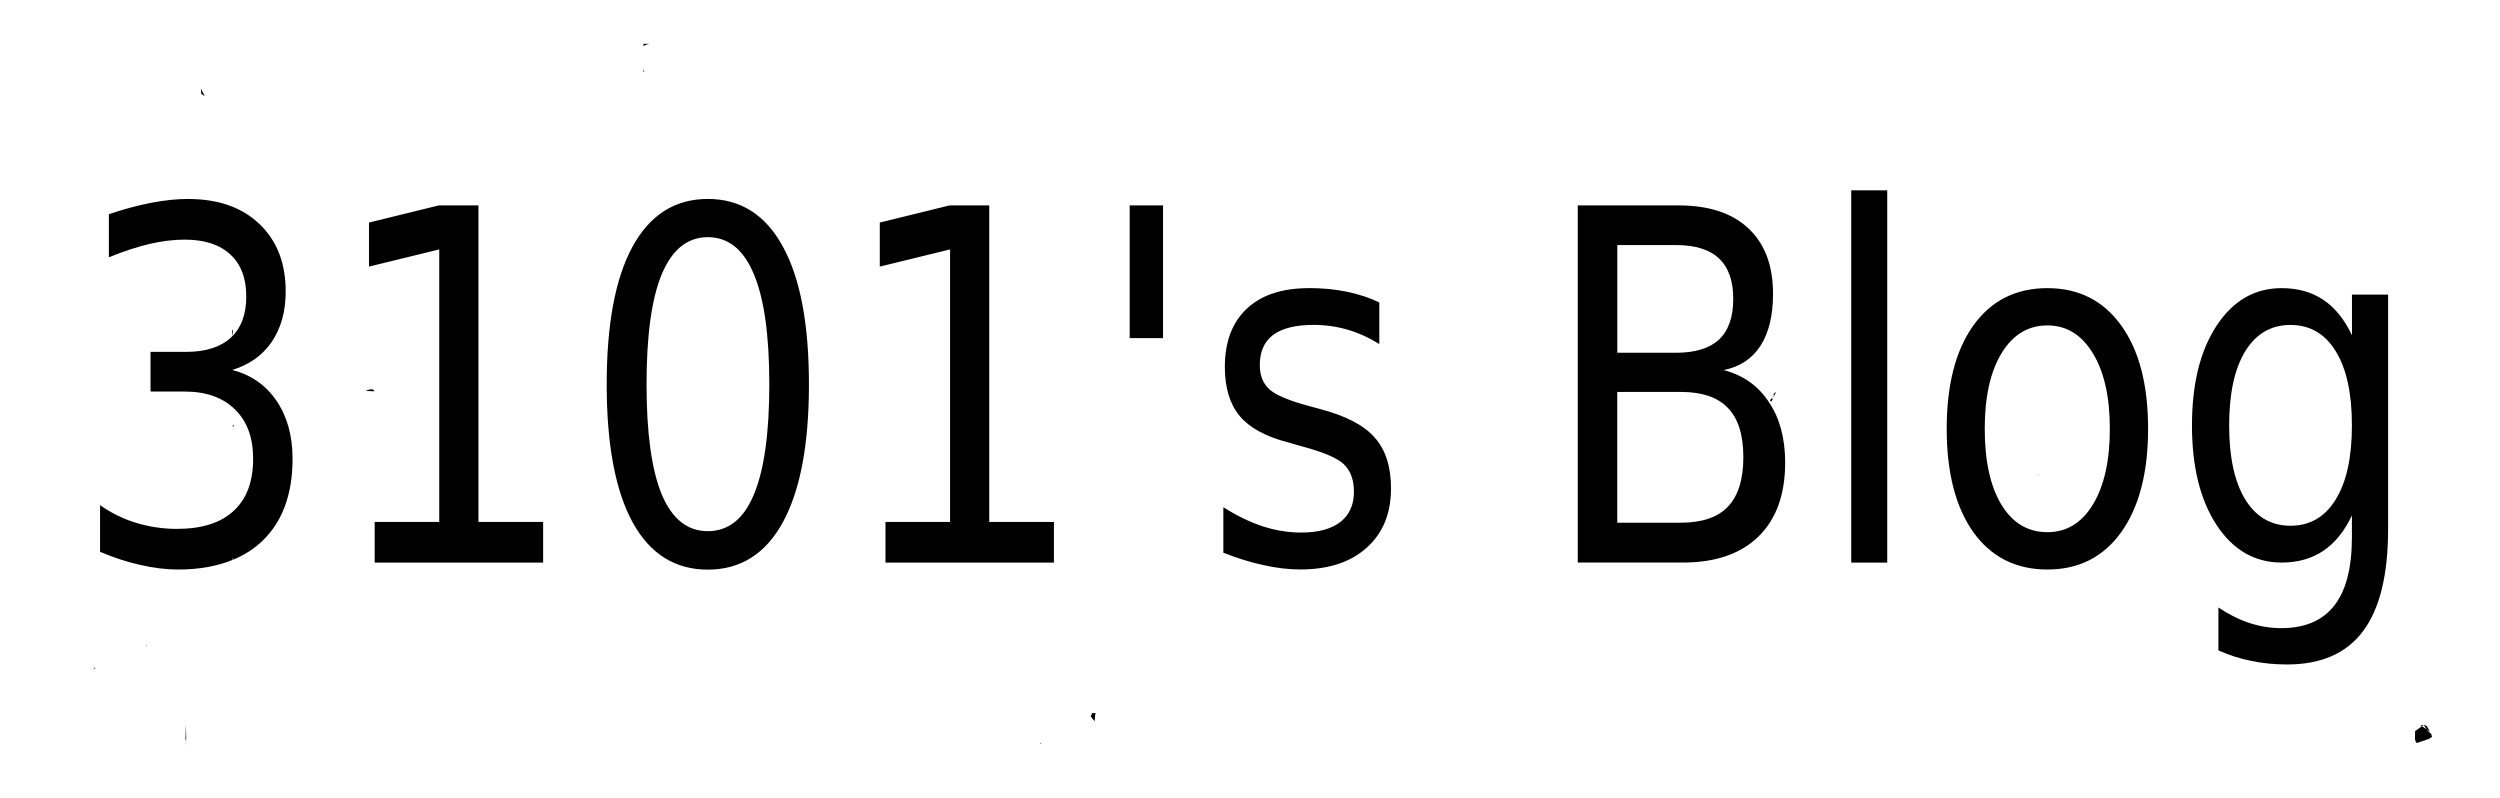
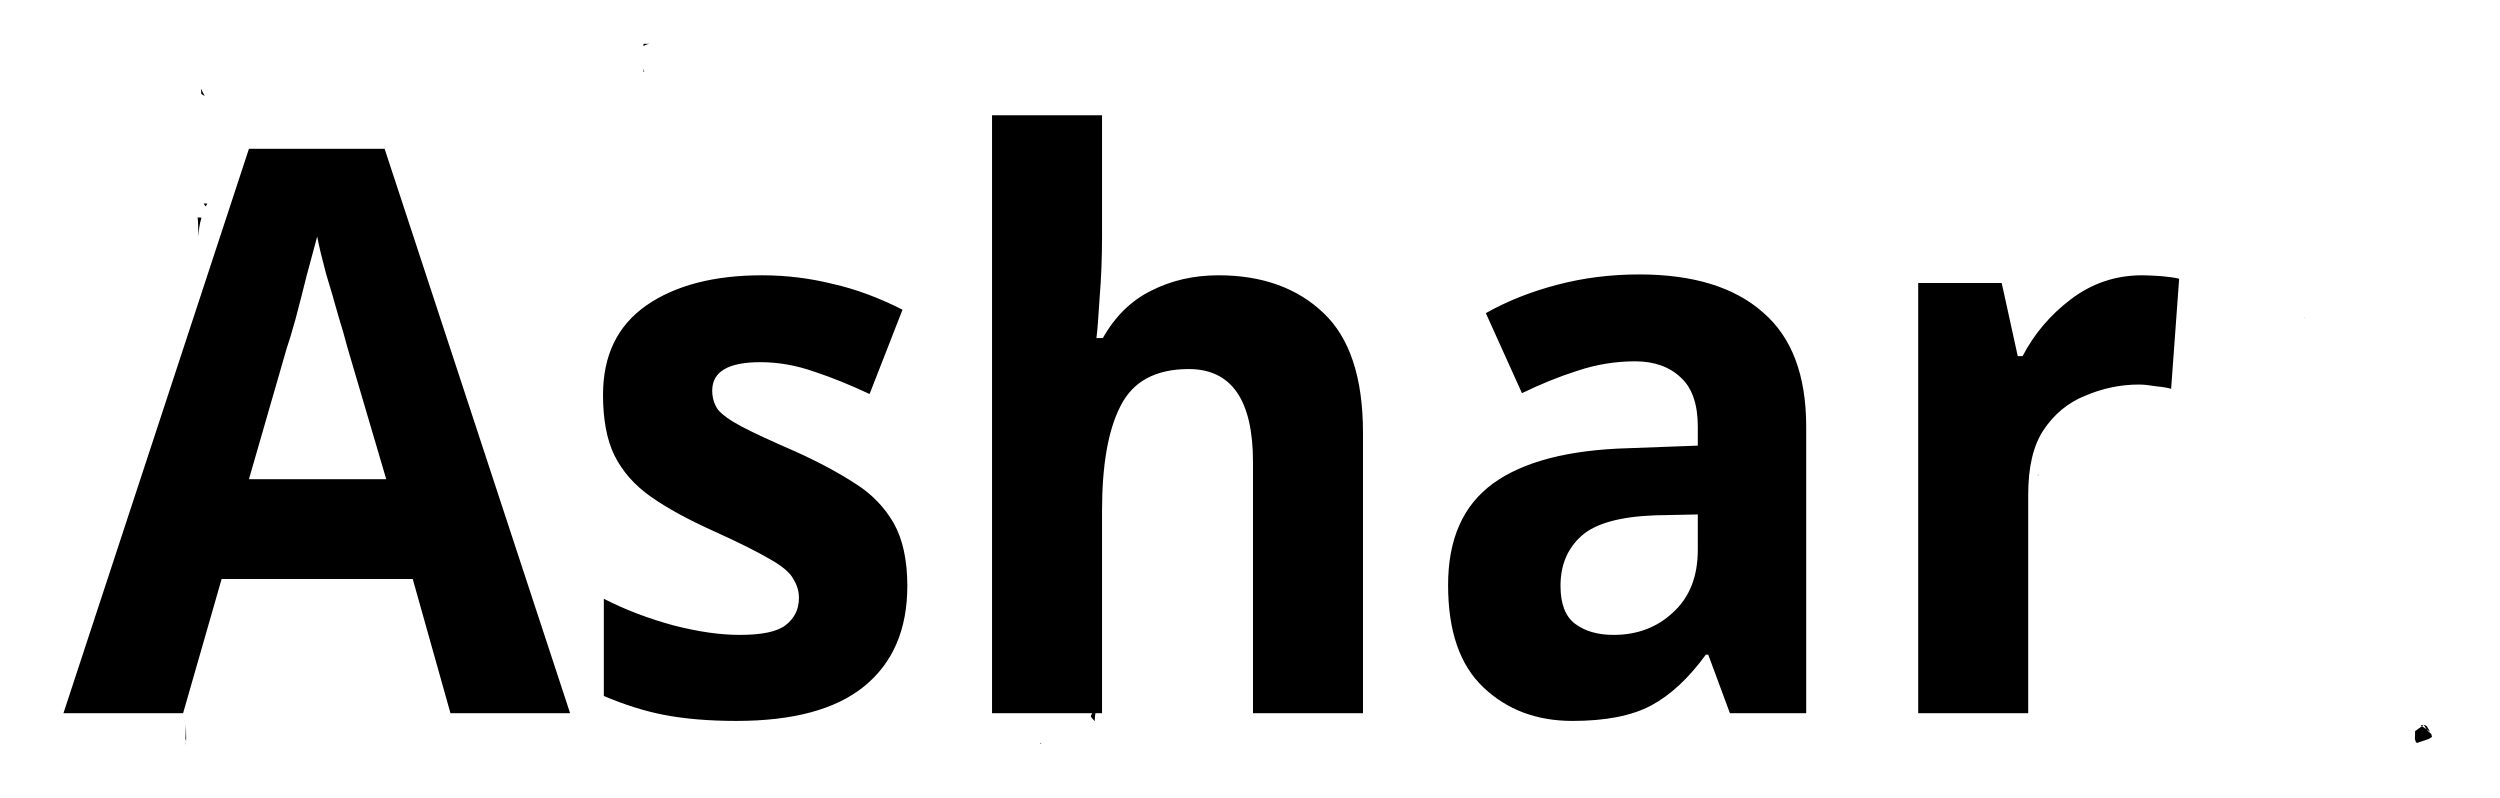
<svg xmlns="http://www.w3.org/2000/svg" class="logo" viewBox="0 0 47 15" version="1.1" id="svg4">
  <defs id="defs8" />
  <g id="logo" transform="translate(-113, -89)">
    <path id="Sleek" transform="translate(113,89)" d="m 12.098,0.824 v 0.045 c 0.026,-0.021 0.06,-0.037 0.113,-0.045 z m 0,0.467 v 0.059 c 0.005,-1.48e-5 0.009,3.22e-5 0.014,0 -0.004,-0.017 -0.009,-0.041 -0.014,-0.059 z M 3.777,1.67 c 0.003,0.032 0.006,0.064 0.008,0.096 0.016,0.011 0.05,0.031 0.064,0.041 -0.024,-0.046 -0.053,-0.102 -0.07,-0.137 z m 0.049,2.156 c 0.019,0.024 0.023,0.032 0.041,0.055 0.009,-0.019 0.02,-0.037 0.031,-0.055 -0.024,-4.9e-6 -0.048,3.7e-6 -0.072,0 z M 3.715,4.088 c 0.014,0.094 0.011,0.22 0.012,0.359 0.01,-0.125 0.027,-0.246 0.061,-0.355 -0.025,-0.002 -0.047,-0.002 -0.072,-0.004 z M 43.322,5.959 c -0.002,0.003 -0.004,0.005 -0.008,0.01 0.007,-0.004 0.012,-0.007 0.016,-0.01 -0.002,-2.42e-5 -0.006,1.9e-5 -0.008,0 z M 4.361,6.201 c 0.002,0.039 0.005,0.078 0.008,0.117 0.008,-0.041 0.01,-0.072 0.01,-0.105 -0.006,-0.004 -0.012,-0.008 -0.018,-0.012 z M 7.02,7.328 c -0.038,-0.021 -0.093,-0.002 -0.148,0.02 0.059,0.004 0.142,0.009 0.168,0.008 -0.007,-0.008 -0.011,-0.023 -0.02,-0.027 z M 33.377,7.375 c -0.011,0.01 -0.015,0.01 -0.021,0.016 -0.006,0.005 -0.01,0.019 -0.016,0.025 0.003,0.006 0.007,0.01 0.01,0.016 0.002,0.004 0.002,0.01 0.002,0.016 0.011,-0.024 0.023,-0.048 0.033,-0.072 z m -0.049,0.062 c -0.002,0.003 -0.002,0.007 -0.004,0.01 0.006,0.005 0.013,0.011 0.02,0.016 10e-4,-0.002 0.003,-0.004 0.004,-0.006 6.08e-4,-5.66e-4 -0.019,-0.018 -0.02,-0.02 z m 0.002,0.053 c -0.007,-0.005 -0.023,0.004 -0.033,0.004 -0.007,0.014 -0.015,0.024 -0.021,0.039 0.008,0.003 0.019,0.009 0.029,0.014 0.009,-0.019 0.016,-0.038 0.025,-0.057 z m -0.09,0.113 c -0.025,0.069 -0.042,0.131 -0.035,0.137 0.002,0.004 0.004,0.009 0.006,0.014 0.019,-0.035 0.035,-0.072 0.051,-0.109 -0.007,-0.014 -0.017,-0.029 -0.021,-0.041 z M 4.371,7.992 C 4.365,8.003 4.414,8.051 4.395,8 4.385,7.996 4.372,7.99 4.371,7.992 Z M 38.34,8.918 c -0.004,0.002 -0.008,0.002 -0.012,0.004 2.4e-4,-2.01e-4 -0.02,0.016 -0.02,0.016 v 0.004 c 0.014,-0.01 0.017,-0.013 0.031,-0.023 z M 12.424,9.338 c -0.011,0.003 -0.025,0.007 -0.035,0.01 -0.002,0.007 -0.005,0.015 -0.008,0.021 0.009,-0.006 0.033,-0.025 0.043,-0.031 z m -0.193,0.047 c -0.002,3.523e-4 -0.006,0.002 -0.008,0.002 2.6e-4,0.008 0.004,0.009 0.004,0.018 0.001,-0.007 0.003,-0.013 0.004,-0.02 z M 2.771,12.117 c -0.007,0.009 -0.016,0.018 -0.023,0.027 0.003,1.12e-4 0.006,-1.45e-4 0.01,0 0.004,-0.009 0.009,-0.018 0.014,-0.027 z M 1.781,12.551 c -0.008,0.013 -0.021,0.023 -0.027,0.035 0.017,-0.01 0.025,-0.016 0.041,-0.025 -0.005,-0.004 -0.008,-0.006 -0.014,-0.01 z m 18.752,0.854 c -0.009,0.02 -0.018,0.04 -0.027,0.061 0.009,0.011 0.016,0.023 0.023,0.035 0.024,0.029 0.028,0.03 0.051,0.057 0.004,-0.052 0.005,-0.105 0.016,-0.152 z M 3.496,13.613 c -0.002,0.103 -0.007,0.178 -0.01,0.289 0.005,-0.002 0.009,-0.002 0.014,-0.004 -0.002,-0.088 -0.002,-0.132 -0.004,-0.285 z M 3.5,13.898 c 3.73e-4,0.022 0.002,0.052 0.002,0.07 3.705e-4,-0.022 -3.238e-4,-0.052 0,-0.07 z m -0.014,0.004 c -0.001,4.39e-4 -0.003,0.002 -0.004,0.002 5.203e-4,0.017 0.001,0.028 0.002,0.045 5.354e-4,-0.018 0.001,-0.029 0.002,-0.047 z m -0.002,0.047 c -4.908e-4,0.017 -0.002,0.027 -0.002,0.043 0.001,4.27e-4 0.003,0.002 0.004,0.002 -5.333e-4,-0.016 -0.001,-0.028 -0.002,-0.045 z m 42.082,-0.322 c -0.02,-8.87e-4 -0.039,0.006 -0.059,0.008 0.009,0.006 0.017,0.012 0.025,0.018 0.012,-0.009 0.021,-0.017 0.033,-0.025 z m -0.033,0.025 c -0.047,0.034 -0.082,0.061 -0.129,0.094 5.91e-4,0.051 -0.002,0.099 -0.004,0.148 0.006,0.021 0.013,0.04 0.02,0.061 0.007,0.004 0.014,0.008 0.021,0.012 0.079,-0.027 0.15,-0.052 0.223,-0.076 0.02,-0.011 0.037,-0.026 0.057,-0.037 -0.004,-0.018 -0.008,-0.036 -0.012,-0.055 -0.032,-0.025 -0.062,-0.051 -0.086,-0.086 -0.03,-0.02 -0.06,-0.04 -0.09,-0.061 z m 0.09,0.061 c 0.021,0.014 0.041,0.031 0.062,0.045 -0.022,-0.037 -0.04,-0.073 -0.064,-0.109 -0.015,-0.004 -0.035,-0.021 -0.049,-0.021 -0.001,-7.3e-5 -0.003,6.3e-5 -0.004,0 0.017,0.031 0.036,0.058 0.055,0.086 z m -26.062,0.25 c -0.003,0.004 -0.005,0.008 -0.008,0.012 0.009,0.002 0.018,0.005 0.027,0.008 -0.006,-0.006 -0.012,-0.013 -0.02,-0.02 z" />
-     <path id="text3717" style="font-style:normal;font-weight:normal;font-size:40px;line-height:1.25;font-family:sans-serif;letter-spacing:0px;word-spacing:0px;fill:#000000;fill-opacity:1;stroke:none;stroke-width:0.208" d="m 147.803,92.578 v 6.999 h 0.677 v -6.999 z m -31.264,0.162 c -0.218,0 -0.452,0.025 -0.7,0.073 -0.245,0.048 -0.509,0.118 -0.792,0.214 v 0.81 c 0.28,-0.114 0.536,-0.198 0.769,-0.252 0.233,-0.054 0.451,-0.08 0.655,-0.08 0.373,0 0.66,0.093 0.859,0.279 0.201,0.183 0.3,0.447 0.3,0.792 0,0.336 -0.097,0.593 -0.291,0.773 -0.194,0.177 -0.473,0.266 -0.839,0.266 h -0.67 v 0.746 h 0.64 c 0.405,0 0.722,0.113 0.948,0.337 0.228,0.222 0.341,0.531 0.341,0.927 0,0.429 -0.122,0.756 -0.368,0.981 -0.243,0.225 -0.597,0.337 -1.064,0.337 -0.268,0 -0.524,-0.039 -0.769,-0.114 -0.245,-0.075 -0.471,-0.186 -0.677,-0.333 v 0.878 c 0.26,0.111 0.511,0.192 0.754,0.246 0.245,0.057 0.484,0.087 0.715,0.087 0.394,0 0.734,-0.062 1.024,-0.181 -0.012,-0.018 0.026,-0.066 0.006,-0.002 0.215,-0.089 0.403,-0.209 0.561,-0.363 0.373,-0.363 0.559,-0.875 0.559,-1.537 0,-0.432 -0.101,-0.796 -0.302,-1.089 -0.199,-0.294 -0.475,-0.487 -0.831,-0.58 0.322,-0.099 0.569,-0.275 0.743,-0.53 0.174,-0.258 0.261,-0.573 0.261,-0.944 0,-0.534 -0.165,-0.957 -0.493,-1.269 -0.329,-0.315 -0.775,-0.471 -1.34,-0.471 z m 9.768,0 c -0.616,0 -1.088,0.299 -1.415,0.896 -0.324,0.594 -0.486,1.457 -0.486,2.591 0,1.13 0.162,1.994 0.486,2.591 0.326,0.594 0.799,0.891 1.415,0.891 0.616,0 1.087,-0.297 1.411,-0.891 0.326,-0.597 0.49,-1.46 0.49,-2.591 0,-1.133 -0.163,-1.997 -0.49,-2.591 -0.324,-0.597 -0.795,-0.896 -1.411,-0.896 z m -5.055,0.121 -1.315,0.323 v 0.828 l 1.321,-0.323 v 5.123 h -1.214 v 0.765 h 3.167 v -0.765 h -1.216 v -5.95 z m 9.603,0 -1.315,0.323 v 0.828 l 1.321,-0.323 v 5.123 h -1.214 v 0.765 h 3.167 v -0.765 h -1.216 v -5.95 z m 3.383,0 v 2.496 h 0.627 v -2.496 z m 8.424,0 v 6.715 h 1.974 c 0.616,0 1.09,-0.164 1.424,-0.49 0.334,-0.327 0.501,-0.789 0.501,-1.389 0,-0.456 -0.102,-0.836 -0.306,-1.138 -0.201,-0.306 -0.484,-0.506 -0.85,-0.602 0.304,-0.06 0.535,-0.213 0.692,-0.456 0.157,-0.243 0.236,-0.568 0.236,-0.979 0,-0.531 -0.155,-0.94 -0.462,-1.228 -0.307,-0.288 -0.743,-0.432 -1.31,-0.432 z m -16.355,0.598 c 0.385,0 0.673,0.232 0.865,0.694 0.194,0.459 0.291,1.15 0.291,2.073 0,0.921 -0.097,1.612 -0.291,2.073 -0.191,0.459 -0.48,0.687 -0.865,0.687 -0.383,0 -0.671,-0.229 -0.865,-0.687 -0.191,-0.462 -0.287,-1.153 -0.287,-2.073 0,-0.924 0.096,-1.615 0.287,-2.073 0.194,-0.462 0.482,-0.694 0.865,-0.694 z m 17.098,0.148 h 1.101 c 0.363,0 0.634,0.084 0.811,0.252 0.179,0.168 0.268,0.421 0.268,0.76 0,0.342 -0.089,0.597 -0.268,0.765 -0.177,0.165 -0.447,0.248 -0.811,0.248 h -1.101 z m -5.794,0.81 c -0.506,0 -0.896,0.128 -1.171,0.386 -0.275,0.258 -0.413,0.624 -0.413,1.097 0,0.39 0.093,0.697 0.28,0.922 0.187,0.222 0.49,0.387 0.91,0.495 l 0.235,0.068 c 0.42,0.111 0.692,0.225 0.814,0.345 0.125,0.12 0.188,0.292 0.188,0.517 0,0.243 -0.085,0.433 -0.257,0.568 -0.172,0.132 -0.418,0.197 -0.737,0.197 -0.238,0 -0.479,-0.039 -0.722,-0.117 -0.243,-0.081 -0.489,-0.201 -0.739,-0.359 v 0.855 c 0.265,0.105 0.516,0.182 0.754,0.233 0.241,0.054 0.471,0.082 0.692,0.082 0.53,0 0.948,-0.137 1.25,-0.41 0.304,-0.273 0.456,-0.644 0.456,-1.112 0,-0.411 -0.102,-0.729 -0.306,-0.957 -0.201,-0.231 -0.543,-0.41 -1.024,-0.536 l -0.231,-0.063 c -0.363,-0.099 -0.606,-0.201 -0.726,-0.309 -0.12,-0.111 -0.18,-0.262 -0.18,-0.454 0,-0.252 0.083,-0.442 0.25,-0.568 0.169,-0.126 0.424,-0.189 0.76,-0.189 0.221,0 0.434,0.03 0.64,0.09 0.206,0.06 0.405,0.15 0.597,0.27 v -0.782 c -0.187,-0.09 -0.391,-0.157 -0.612,-0.202 -0.221,-0.045 -0.455,-0.068 -0.705,-0.068 z m 13.88,0 c -0.592,0 -1.056,0.234 -1.392,0.702 -0.334,0.468 -0.501,1.115 -0.501,1.942 0,0.825 0.167,1.473 0.501,1.944 0.336,0.468 0.801,0.702 1.392,0.702 0.589,0 1.052,-0.234 1.388,-0.702 0.336,-0.471 0.505,-1.119 0.505,-1.944 0,-0.828 -0.168,-1.475 -0.505,-1.942 -0.336,-0.468 -0.799,-0.702 -1.388,-0.702 z m 4.404,0 c -0.506,0 -0.914,0.236 -1.223,0.706 -0.309,0.471 -0.463,1.095 -0.463,1.875 0,0.777 0.154,1.401 0.463,1.872 0.309,0.471 0.718,0.706 1.223,0.706 0.304,0 0.566,-0.074 0.784,-0.221 0.218,-0.147 0.397,-0.369 0.537,-0.665 v 0.41 c 0,0.573 -0.109,1 -0.33,1.282 -0.221,0.285 -0.554,0.427 -0.998,0.427 -0.201,0 -0.399,-0.032 -0.593,-0.095 -0.194,-0.063 -0.39,-0.161 -0.589,-0.293 v 0.806 c 0.199,0.09 0.404,0.155 0.615,0.197 0.211,0.045 0.435,0.068 0.674,0.068 0.643,0 1.12,-0.209 1.432,-0.629 0.312,-0.417 0.469,-1.055 0.469,-1.913 v -4.412 h -0.679 v 0.765 c -0.14,-0.297 -0.318,-0.518 -0.537,-0.665 -0.218,-0.147 -0.48,-0.221 -0.784,-0.221 z m 0.165,0.692 c 0.366,0 0.651,0.165 0.852,0.495 0.204,0.33 0.304,0.794 0.304,1.394 0,0.597 -0.1,1.061 -0.304,1.391 -0.201,0.33 -0.486,0.495 -0.852,0.495 -0.363,0 -0.646,-0.165 -0.85,-0.495 -0.201,-0.33 -0.302,-0.794 -0.302,-1.391 0,-0.6 0.101,-1.064 0.302,-1.394 0.204,-0.33 0.487,-0.495 0.85,-0.495 z m -4.569,0.009 c 0.361,0 0.646,0.176 0.857,0.527 0.211,0.348 0.317,0.819 0.317,1.416 0,0.6 -0.106,1.074 -0.317,1.422 -0.211,0.348 -0.497,0.522 -0.857,0.522 -0.366,0 -0.654,-0.172 -0.865,-0.517 -0.209,-0.348 -0.313,-0.824 -0.313,-1.427 0,-0.603 0.106,-1.076 0.317,-1.421 0.211,-0.348 0.498,-0.522 0.861,-0.522 z m -8.087,1.25 h 1.193 c 0.4,0 0.696,0.1 0.887,0.301 0.194,0.198 0.291,0.507 0.291,0.927 0,0.417 -0.097,0.726 -0.291,0.93 -0.191,0.201 -0.487,0.301 -0.887,0.301 h -1.193 z" />
+     <text xml:space="preserve" style="font-style:normal;font-weight:normal;font-size:14.29px;line-height:1.25;font-family:sans-serif;letter-spacing:0px;word-spacing:0px;fill:#000000;fill-opacity:1;stroke:none;stroke-width:0.357" x="118.202" y="98.932" id="text11" transform="scale(0.9660743,1.035117)">
+       <tspan id="tspan9" x="118.202" y="98.932" style="font-weight:bold;stroke-width:0.357">Ashar</tspan>
+     </text>
  </g>
</svg>
